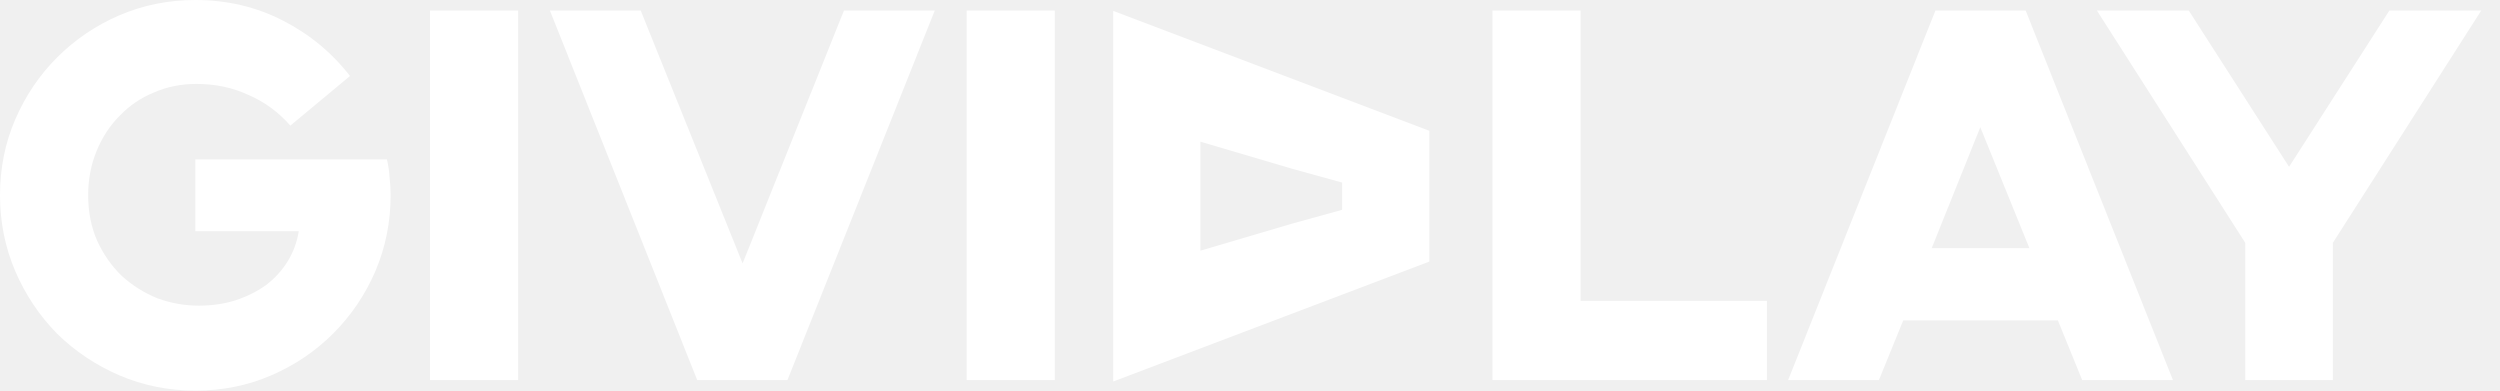
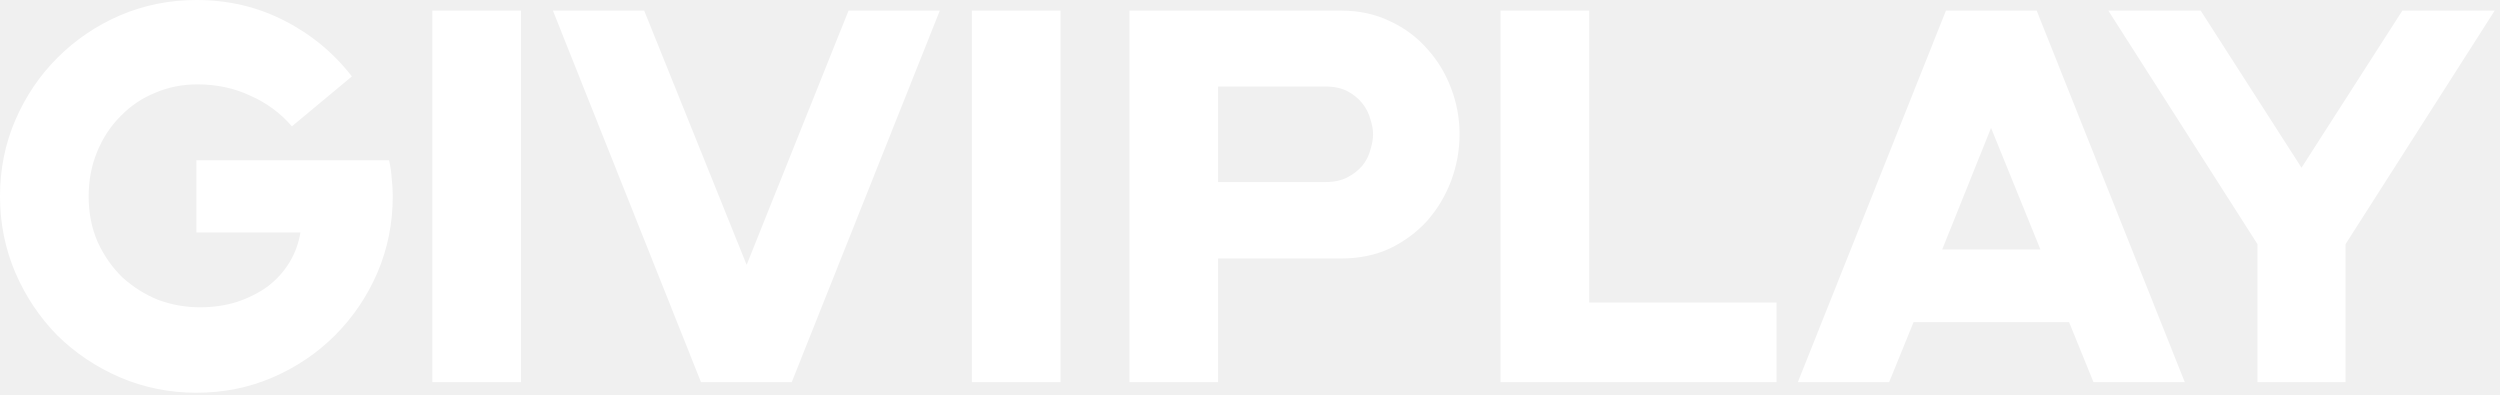
- <svg xmlns="http://www.w3.org/2000/svg" width="128" height="20" viewBox="0 0 128 20" fill="none">
-   <path d="M114.957 19.459V12.432L107.362 0.541H112.065L117.2 8.541L122.335 0.541H127.038L119.443 12.432V19.459H114.957Z" fill="white" />
-   <path d="M106.607 19.459L105.364 16.405H97.445L96.201 19.459H91.553L99.093 0.541H103.715L111.255 19.459H106.607ZM98.904 12.703H103.904L101.391 6.514L98.904 12.703Z" fill="white" />
-   <path d="M76.413 19.459V0.541H80.927V15.405H90.467V19.459H76.413Z" fill="white" />
-   <path d="M49.492 19.459V0.541H54.006V19.459H49.492Z" fill="white" />
-   <path d="M35.697 19.459L28.156 0.541H32.805L38.021 13.486L43.21 0.541H47.859L40.318 19.459H35.697Z" fill="white" />
-   <path d="M22.016 19.459V0.541H26.529V19.459H22.016Z" fill="white" />
-   <path d="M10 20C8.631 20 7.333 19.739 6.108 19.216C4.901 18.694 3.838 17.982 2.919 17.081C2.018 16.162 1.306 15.099 0.784 13.892C0.261 12.667 0 11.369 0 10C0 8.613 0.261 7.315 0.784 6.108C1.306 4.901 2.018 3.847 2.919 2.946C3.838 2.027 4.901 1.306 6.108 0.784C7.333 0.261 8.631 0 10 0C11.622 0 13.117 0.351 14.486 1.054C15.856 1.757 17 2.703 17.919 3.892L14.865 6.432C14.27 5.748 13.559 5.225 12.73 4.865C11.919 4.486 11.027 4.297 10.054 4.297C9.279 4.297 8.559 4.441 7.892 4.73C7.225 5 6.64 5.396 6.135 5.919C5.631 6.423 5.234 7.027 4.946 7.73C4.658 8.432 4.514 9.189 4.514 10C4.514 10.847 4.667 11.622 4.973 12.324C5.297 13.027 5.721 13.631 6.243 14.135C6.784 14.622 7.387 15 8.054 15.27C8.739 15.523 9.45 15.649 10.189 15.649C10.856 15.649 11.477 15.559 12.054 15.378C12.649 15.18 13.171 14.919 13.622 14.595C14.072 14.252 14.441 13.847 14.73 13.378C15.018 12.91 15.207 12.396 15.297 11.838H10V8.162H19.811C19.883 8.468 19.928 8.775 19.946 9.081C19.982 9.387 20 9.694 20 10C20 11.369 19.739 12.667 19.216 13.892C18.694 15.099 17.973 16.162 17.054 17.081C16.153 17.982 15.099 18.694 13.892 19.216C12.685 19.739 11.387 20 10 20Z" fill="white" />
-   <path d="M73.181 6.697V13.393L56.996 19.533V0.558L73.181 6.697ZM61.461 12.835L66.19 11.44L68.716 10.743V9.347L66.19 8.65L61.461 7.254V12.835Z" fill="white" />
+ <svg xmlns="http://www.w3.org/2000/svg" width="133" height="21" viewBox="0 0 133 21" fill="none">
+   <path d="M10.447 20.894C9.017 20.894 7.662 20.621 6.382 20.075C5.12 19.529 4.01 18.786 3.05 17.845C2.109 16.885 1.365 15.774 0.819 14.513C0.273 13.233 0 11.878 0 10.447C0 8.998 0.273 7.642 0.819 6.381C1.365 5.12 2.109 4.019 3.05 3.078C4.01 2.118 5.12 1.365 6.382 0.819C7.662 0.273 9.017 -5.99581e-06 10.447 -5.99581e-06C12.142 -5.99581e-06 13.704 0.367 15.134 1.101C16.565 1.835 17.76 2.824 18.72 4.066L15.53 6.72C14.909 6.005 14.165 5.459 13.299 5.082C12.452 4.687 11.52 4.489 10.504 4.489C9.695 4.489 8.942 4.64 8.245 4.941C7.549 5.224 6.937 5.638 6.41 6.184C5.883 6.711 5.469 7.341 5.167 8.075C4.866 8.809 4.716 9.6 4.716 10.447C4.716 11.332 4.876 12.141 5.196 12.875C5.535 13.609 5.977 14.24 6.523 14.767C7.087 15.275 7.718 15.671 8.415 15.953C9.13 16.216 9.873 16.348 10.645 16.348C11.342 16.348 11.991 16.254 12.593 16.066C13.214 15.859 13.76 15.586 14.231 15.247C14.702 14.889 15.088 14.466 15.389 13.976C15.69 13.487 15.887 12.951 15.982 12.367H10.447V8.527H20.697C20.772 8.847 20.819 9.167 20.838 9.487C20.876 9.807 20.895 10.127 20.895 10.447C20.895 11.878 20.622 13.233 20.076 14.513C19.53 15.774 18.777 16.885 17.817 17.845C16.876 18.786 15.774 19.529 14.513 20.075C13.252 20.621 11.897 20.894 10.447 20.894ZM23 20.329V0.565H27.716V20.329H23ZM37.292 20.329L29.415 0.565H34.271L39.721 14.089L45.142 0.565H49.998L42.121 20.329H37.292ZM51.704 20.329V0.565H56.42V20.329H51.704ZM71.353 13.751H64.802V20.329H60.087V0.565H71.353C72.313 0.565 73.178 0.753 73.95 1.129C74.722 1.487 75.381 1.976 75.927 2.598C76.473 3.2 76.896 3.896 77.197 4.687C77.498 5.478 77.649 6.296 77.649 7.144C77.649 7.991 77.498 8.819 77.197 9.628C76.896 10.419 76.473 11.125 75.927 11.746C75.381 12.348 74.722 12.838 73.95 13.214C73.178 13.572 72.313 13.751 71.353 13.751ZM70.505 9.685C70.976 9.685 71.371 9.6 71.691 9.431C72.011 9.261 72.275 9.054 72.482 8.809C72.689 8.546 72.83 8.264 72.906 7.962C73 7.661 73.047 7.388 73.047 7.144C73.047 6.899 73 6.635 72.906 6.353C72.83 6.052 72.689 5.769 72.482 5.506C72.275 5.242 72.011 5.026 71.691 4.856C71.371 4.687 70.976 4.602 70.505 4.602H64.802V9.685H70.505ZM79.829 20.329V0.565H84.545V16.094H94.512V20.329H79.829ZM111.373 20.329L110.075 17.139H101.802L100.503 20.329H95.646L103.524 0.565H108.352L116.23 20.329H111.373ZM103.326 13.271H108.55L105.924 6.805L103.326 13.271ZM120.097 20.329V12.988L112.163 0.565H117.076L122.441 8.922L127.805 0.565H132.718L124.784 12.988V20.329H120.097Z" fill="white" />
</svg>
